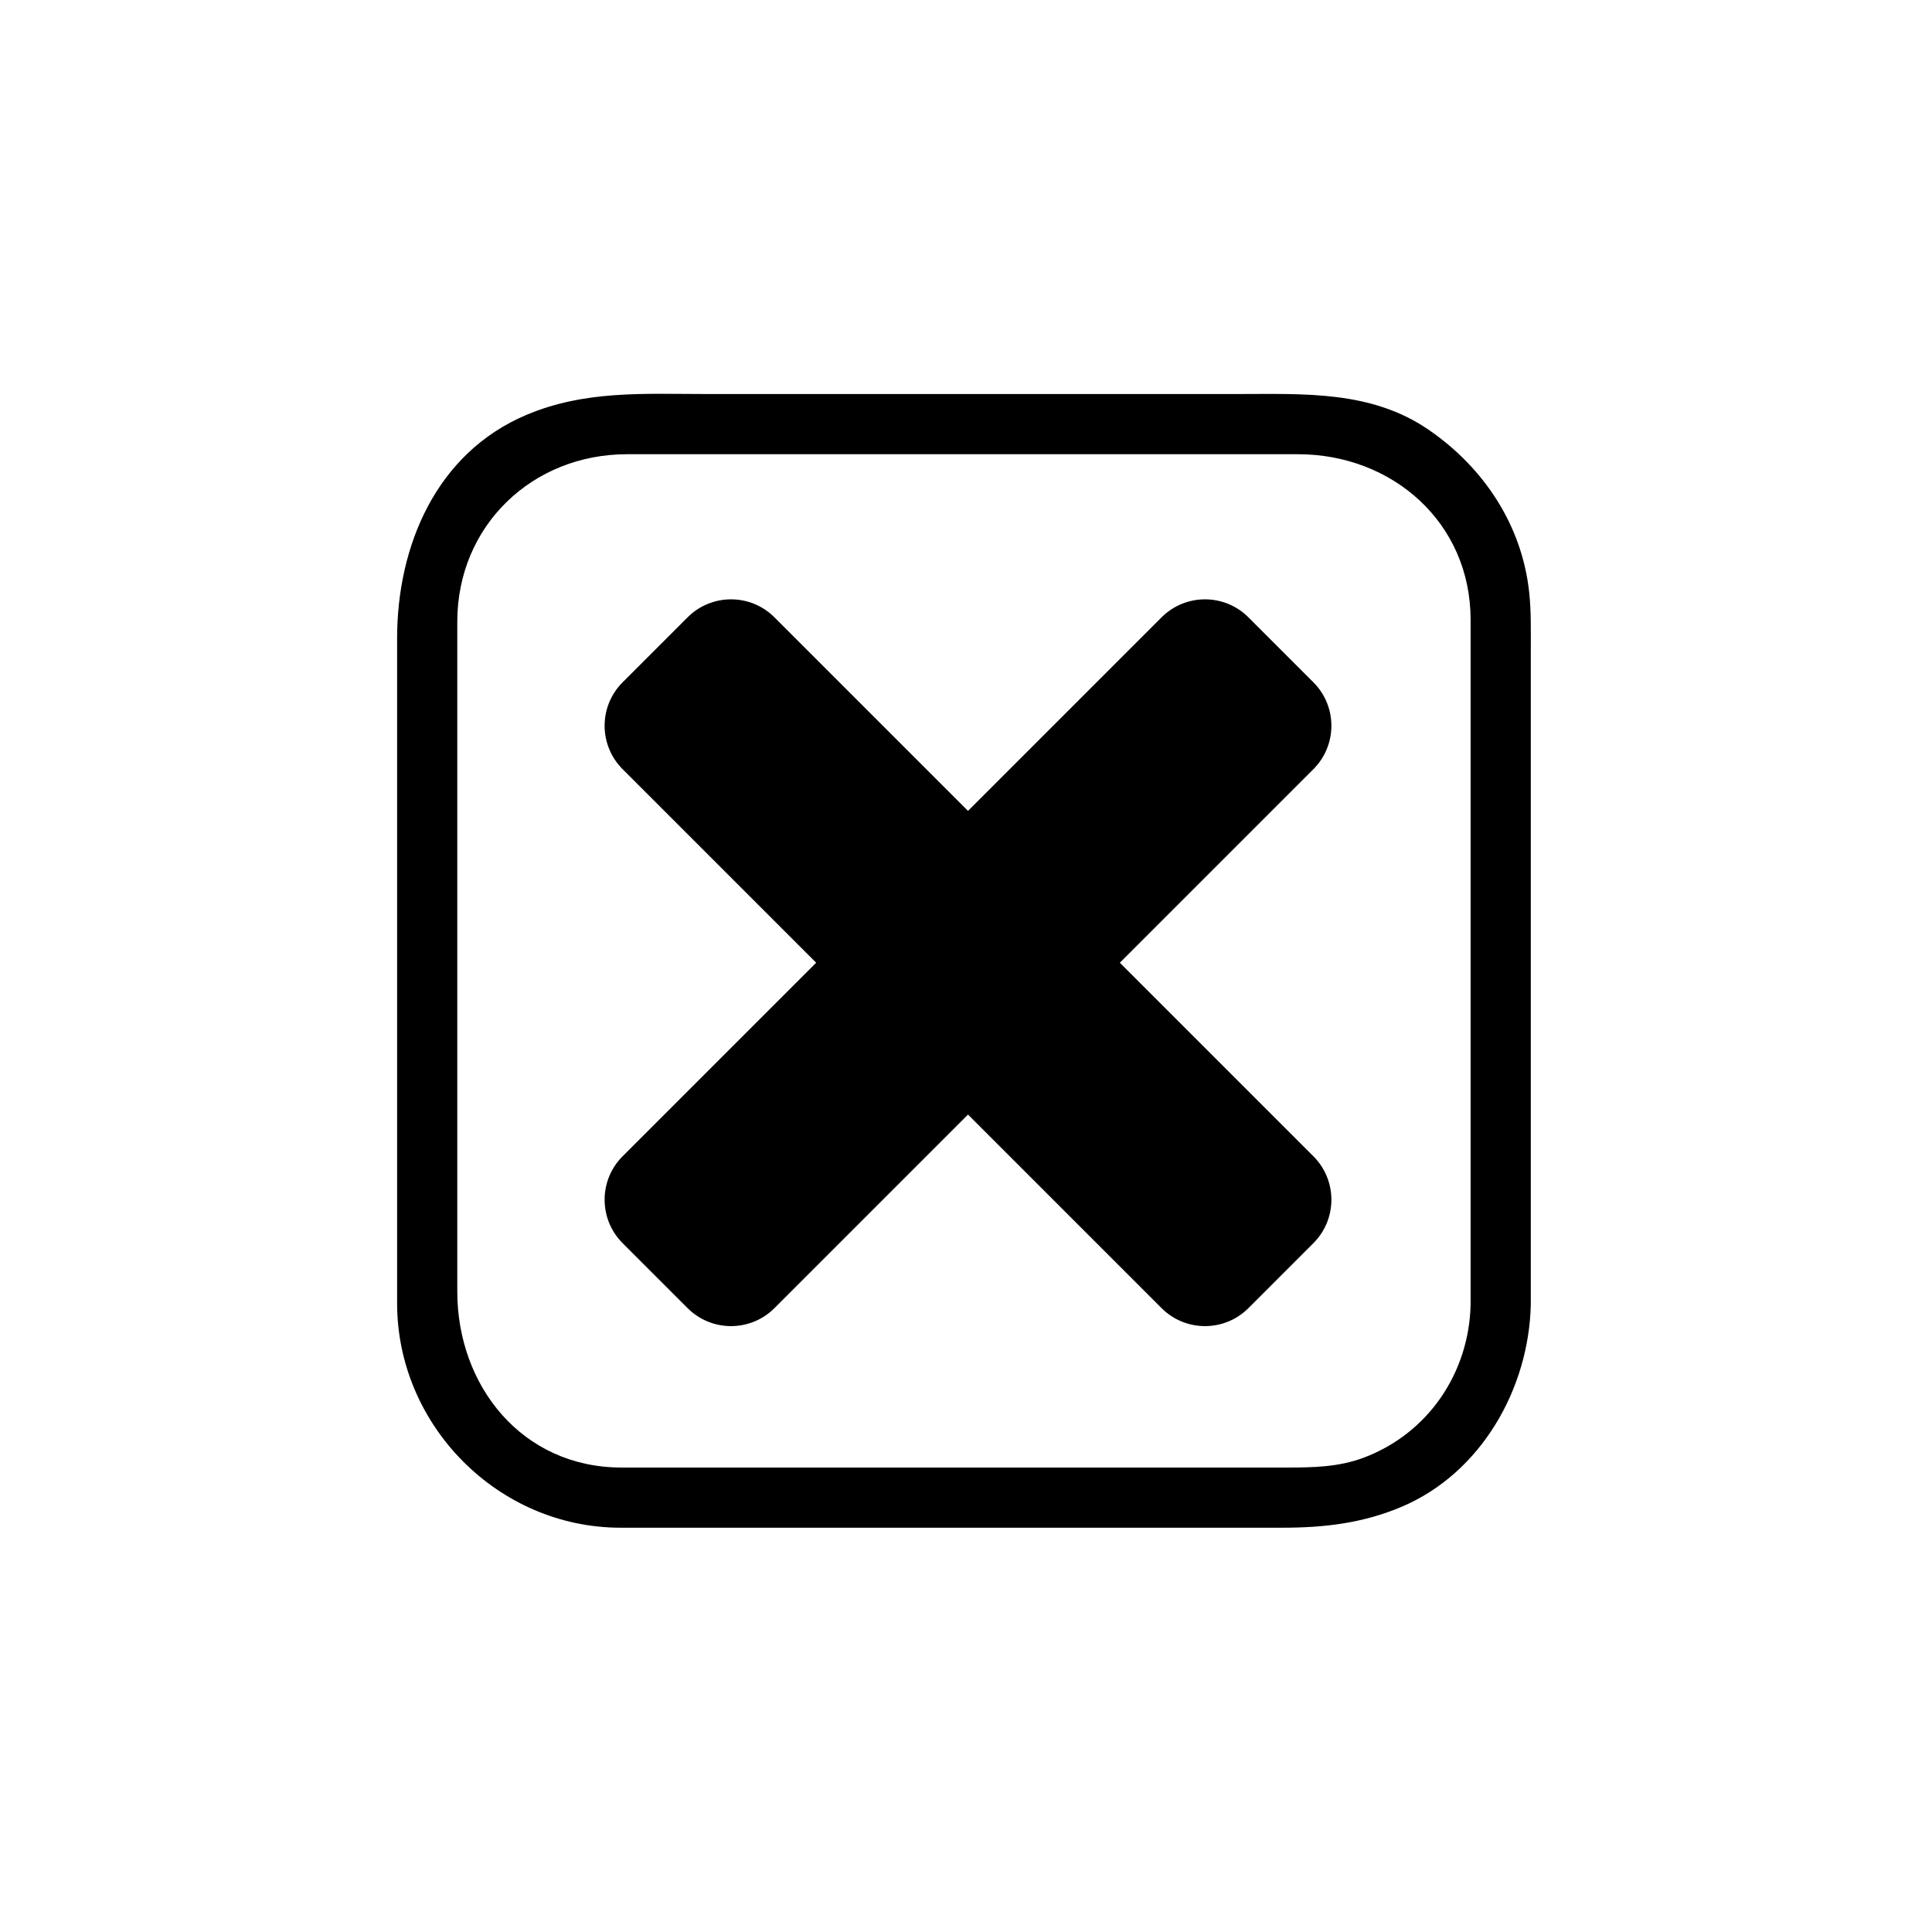
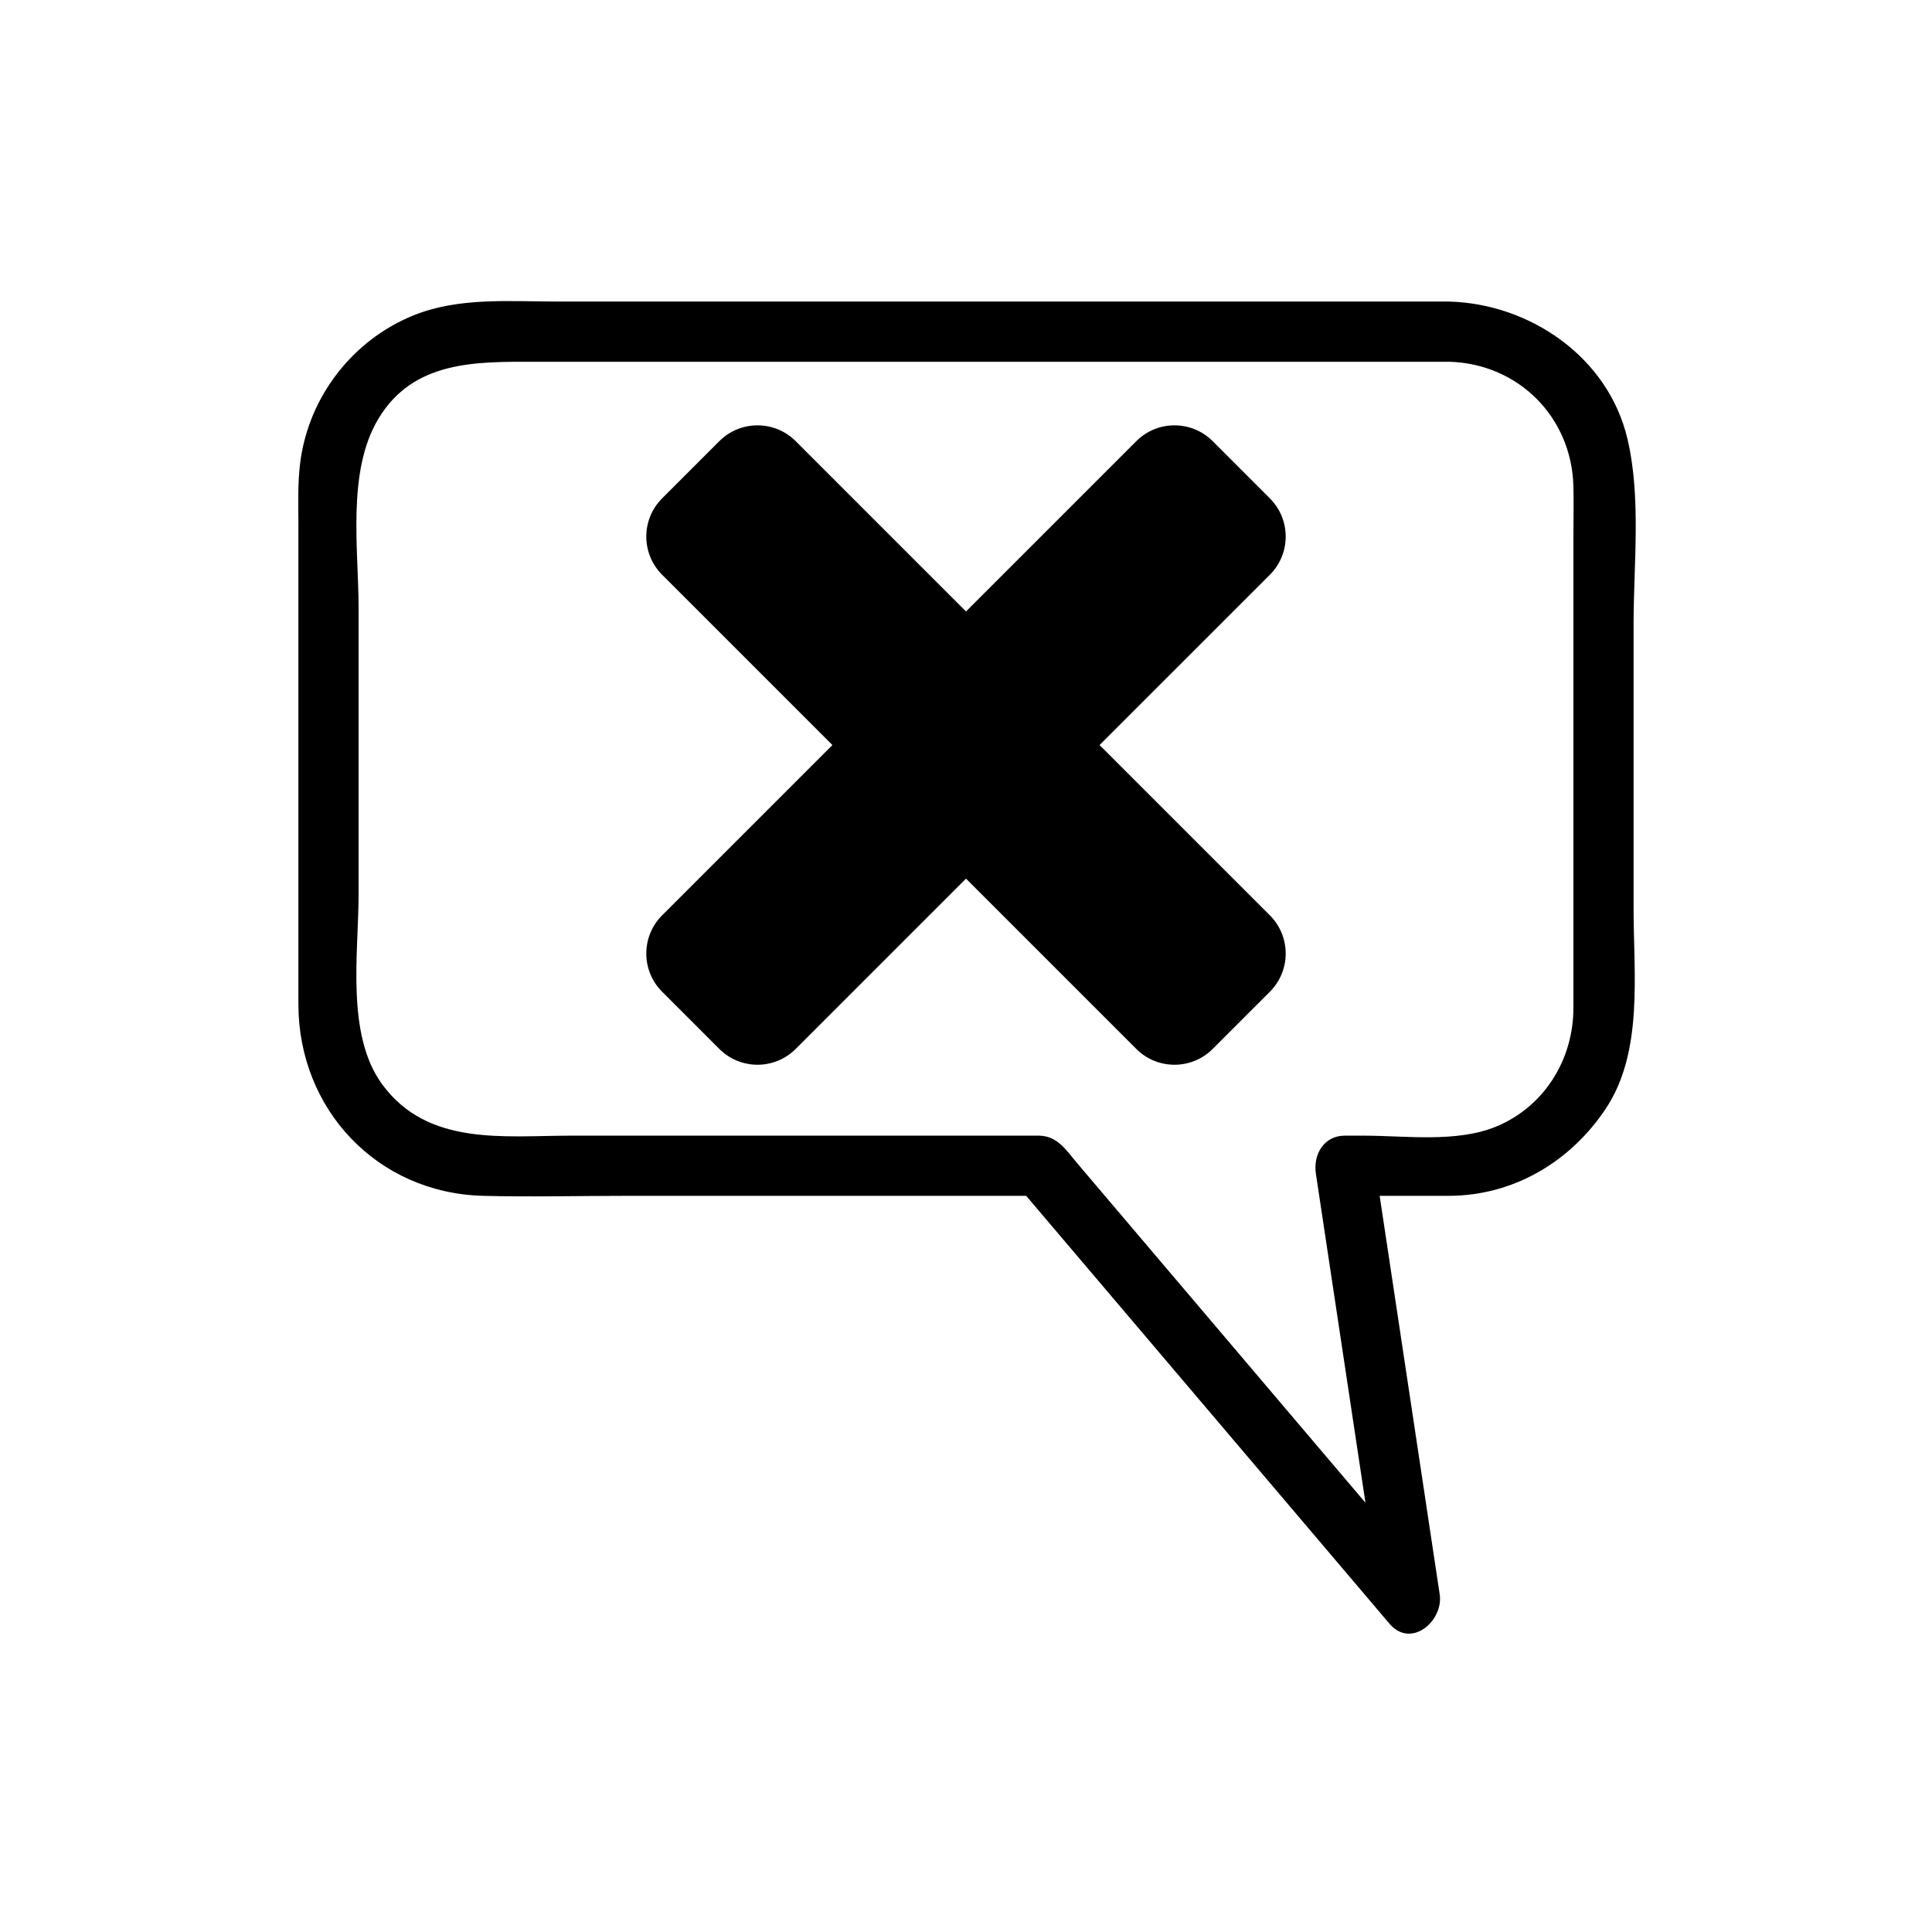
<svg xmlns="http://www.w3.org/2000/svg" viewBox="20 20 321 321">
  <g fill="#000">
-     <path d="m238.223,212.117l-32.162-32.161 32.162-32.162c3.982-3.983 3.982-10.442 0-14.425l-10.803-10.802c-3.983-3.983-10.441-3.983-14.426,0l-32.161,32.162-32.162-32.162c-3.983-3.983-10.442-3.983-14.425,0l-10.802,10.802c-3.983,3.983-3.983,10.442 0,14.425l32.162,32.162-32.162,32.161c-3.983,3.984-3.983,10.442 0,14.426l10.802,10.803c3.983,3.982 10.442,3.982 14.425,0l32.162-32.162 32.161,32.162c3.984,3.982 10.442,3.982 14.426,0l10.803-10.803c3.982-3.983 3.982-10.441 0-14.426z" />
-     <path d="m264.34,236.723c-.242,11.37-7.044,21.449-17.785,25.477-4.182,1.567-8.445,1.63-12.81,1.63-11.976,0-23.952,0-35.929,0-24.85,0-49.7,0-74.55,0-16.523,0-27.288-13.573-27.288-29.252 0-11.169 0-22.338 0-33.507 0-25.927 0-51.854 0-77.781 0-15.933 12.455-27.823 28.218-27.823 10.289,0 20.579,0 30.868,0 26.86,0 53.72,0 80.581,0 15.678,0 28.694,11.327 28.694,27.513 0,9.338 0,18.676 0,28.015 0,27.65 0,55.299 0,82.95 .001,.924 .001,1.851 .001,2.778 0,6.448 10,6.448 10,0 0-23.63 0-47.26 0-70.889 0-12.712 0-25.425 0-38.137 0-3.096 .066-6.173-.264-9.256-1.193-11.167-7.503-20.682-16.639-26.989-9.591-6.622-20.823-5.985-31.821-5.985-14.488,0-28.978,0-43.466,0-14.938,0-29.875,0-44.813,0-10.301,0-20.128-.655-29.877,3.468-15.025,6.355-21.481,21.812-21.481,37.126 0,11.977 0,23.953 0,35.929 0,24.85 0,49.701 0,74.55 0,20.301 16.794,37.289 37.151,37.289 8.315,0 16.63,0 24.946,0 28.295,0 56.591,0 84.887,0 6.938,0 13.376-.711 19.895-3.468 13.25-5.604 21.185-19.66 21.482-33.639 .138-6.451-9.863-6.439-10,.001z" />
+     <path d="m260.742,70.103c-49.377,0-98.754,0-148.131,0-7.991,0-16.426-.756-23.975,2.324-10.101,4.122-17.324,13.512-18.742,24.32-.46,3.504-.315,7.06-.315,10.588 0,26.499 0,52.998 0,79.496 0,17.464 13.074,31.397 30.677,31.856 7.887,.206 15.807,0 23.695,0 22.947,0 45.893,0 68.84,0-1.179-.488-2.357-.977-3.535-1.465 20.53,24.182 41.062,48.362 61.593,72.543 3.618,4.263 9.017-.485 8.356-4.864-3.644-24.181-7.286-48.362-10.93-72.543-1.607,2.109-3.214,4.22-4.821,6.329 5.737,0 11.475,0 17.212,0 10.761,0 20.23-5.629 26.121-14.466 6.291-9.438 4.632-22.364 4.632-33.157 0-15.791 0-31.582 0-47.373 0-9.932 1.291-21.087-1.039-30.856-3.225-13.527-16.192-22.381-29.638-22.732-6.452-.168-6.437,9.832 0,10 11.505,.3 20.378,9.173 20.678,20.678 .072,2.769 0,5.549 0,8.318 0,14.906 0,29.813 0,44.719 0,11.22 0,22.44 0,33.66 0,8.574-4.854,16.442-12.912,19.731-6.562,2.678-15.045,1.479-21.969,1.479-1.027,0-2.056,0-3.084,0-3.542,0-5.297,3.173-4.821,6.329 3.644,24.181 7.286,48.362 10.93,72.543 2.785-1.621 5.571-3.243 8.356-4.864-16.078-18.937-32.156-37.873-48.234-56.811-3.559-4.191-7.117-8.383-10.676-12.574-1.803-2.122-3.287-4.623-6.443-4.623-10.273,0-20.547,0-30.821,0-15.614,0-31.228,0-46.842,0-11.15,0-23.759,1.799-31.35-8.451-6.138-8.287-3.974-21.955-3.974-31.658 0-15.837 0-31.675 0-47.512 0-9.829-1.982-22.658 3.266-31.45 5.839-9.782 16.318-9.513 26.092-9.513 28.33,0 56.66,0 84.99,0 22.271,0 44.543,0 66.814,0 6.448-.001 6.448-10.001-0-10.001z" />
+     <path d="m230.989,172.084l-28.296-28.295 28.296-28.295c3.505-3.504 3.505-9.187 0-12.691l-9.503-9.503c-3.505-3.505-9.188-3.504-12.691,0l-28.295,28.295-28.296-28.295c-3.504-3.504-9.187-3.505-12.691,0l-9.503,9.503c-3.504,3.504-3.504,9.187 0,12.691l28.295,28.295-28.295,28.295c-3.504,3.505-3.504,9.187 0,12.691l9.503,9.504c3.504,3.504 9.187,3.504 12.691,0l28.295-28.295 28.295,28.295c3.504,3.504 9.187,3.504 12.691,0l9.503-9.504c3.506-3.504 3.506-9.186 .001-12.691z" />
  </g>
</svg>
